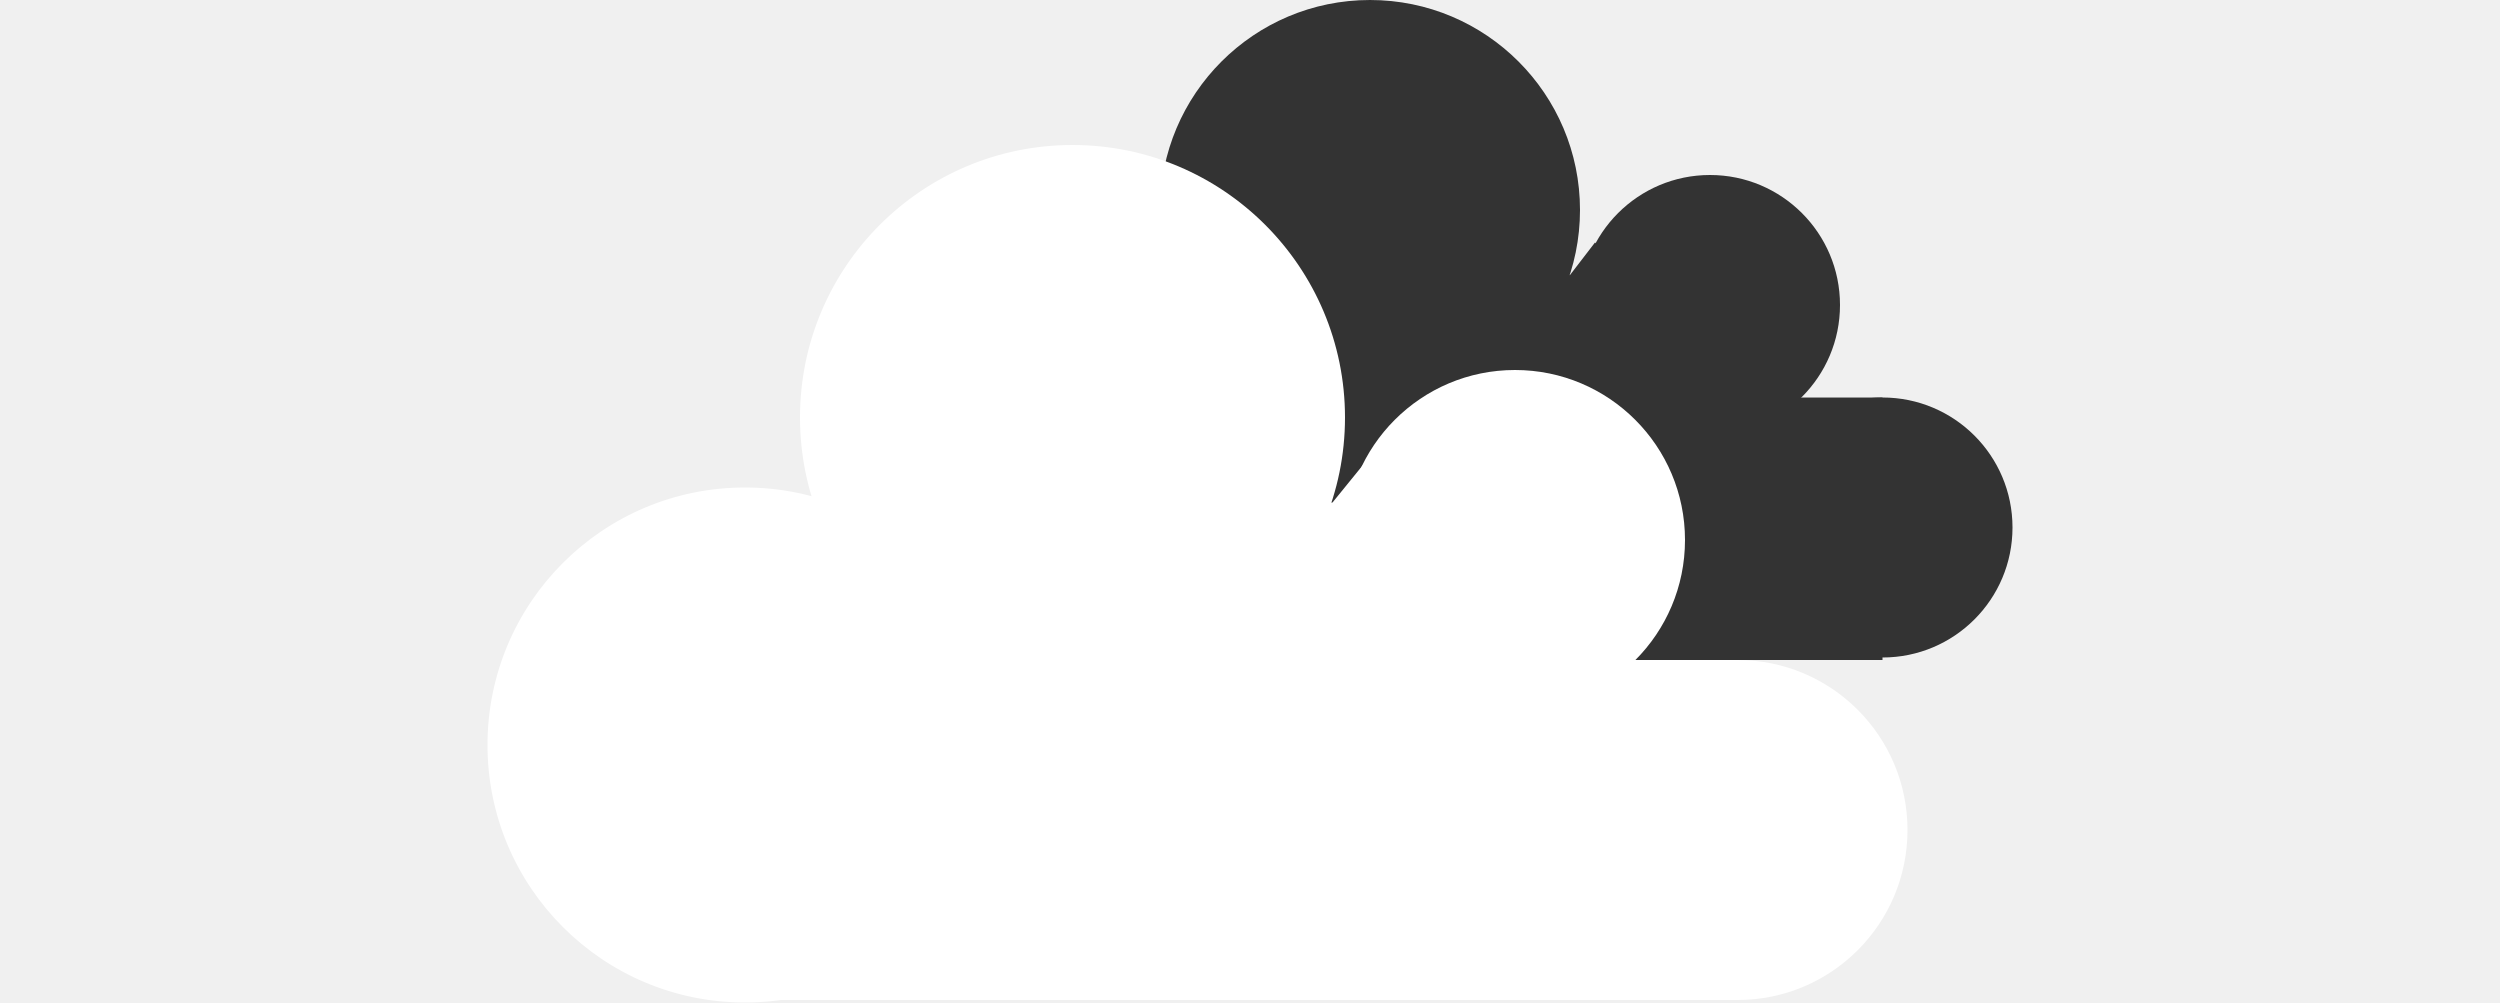
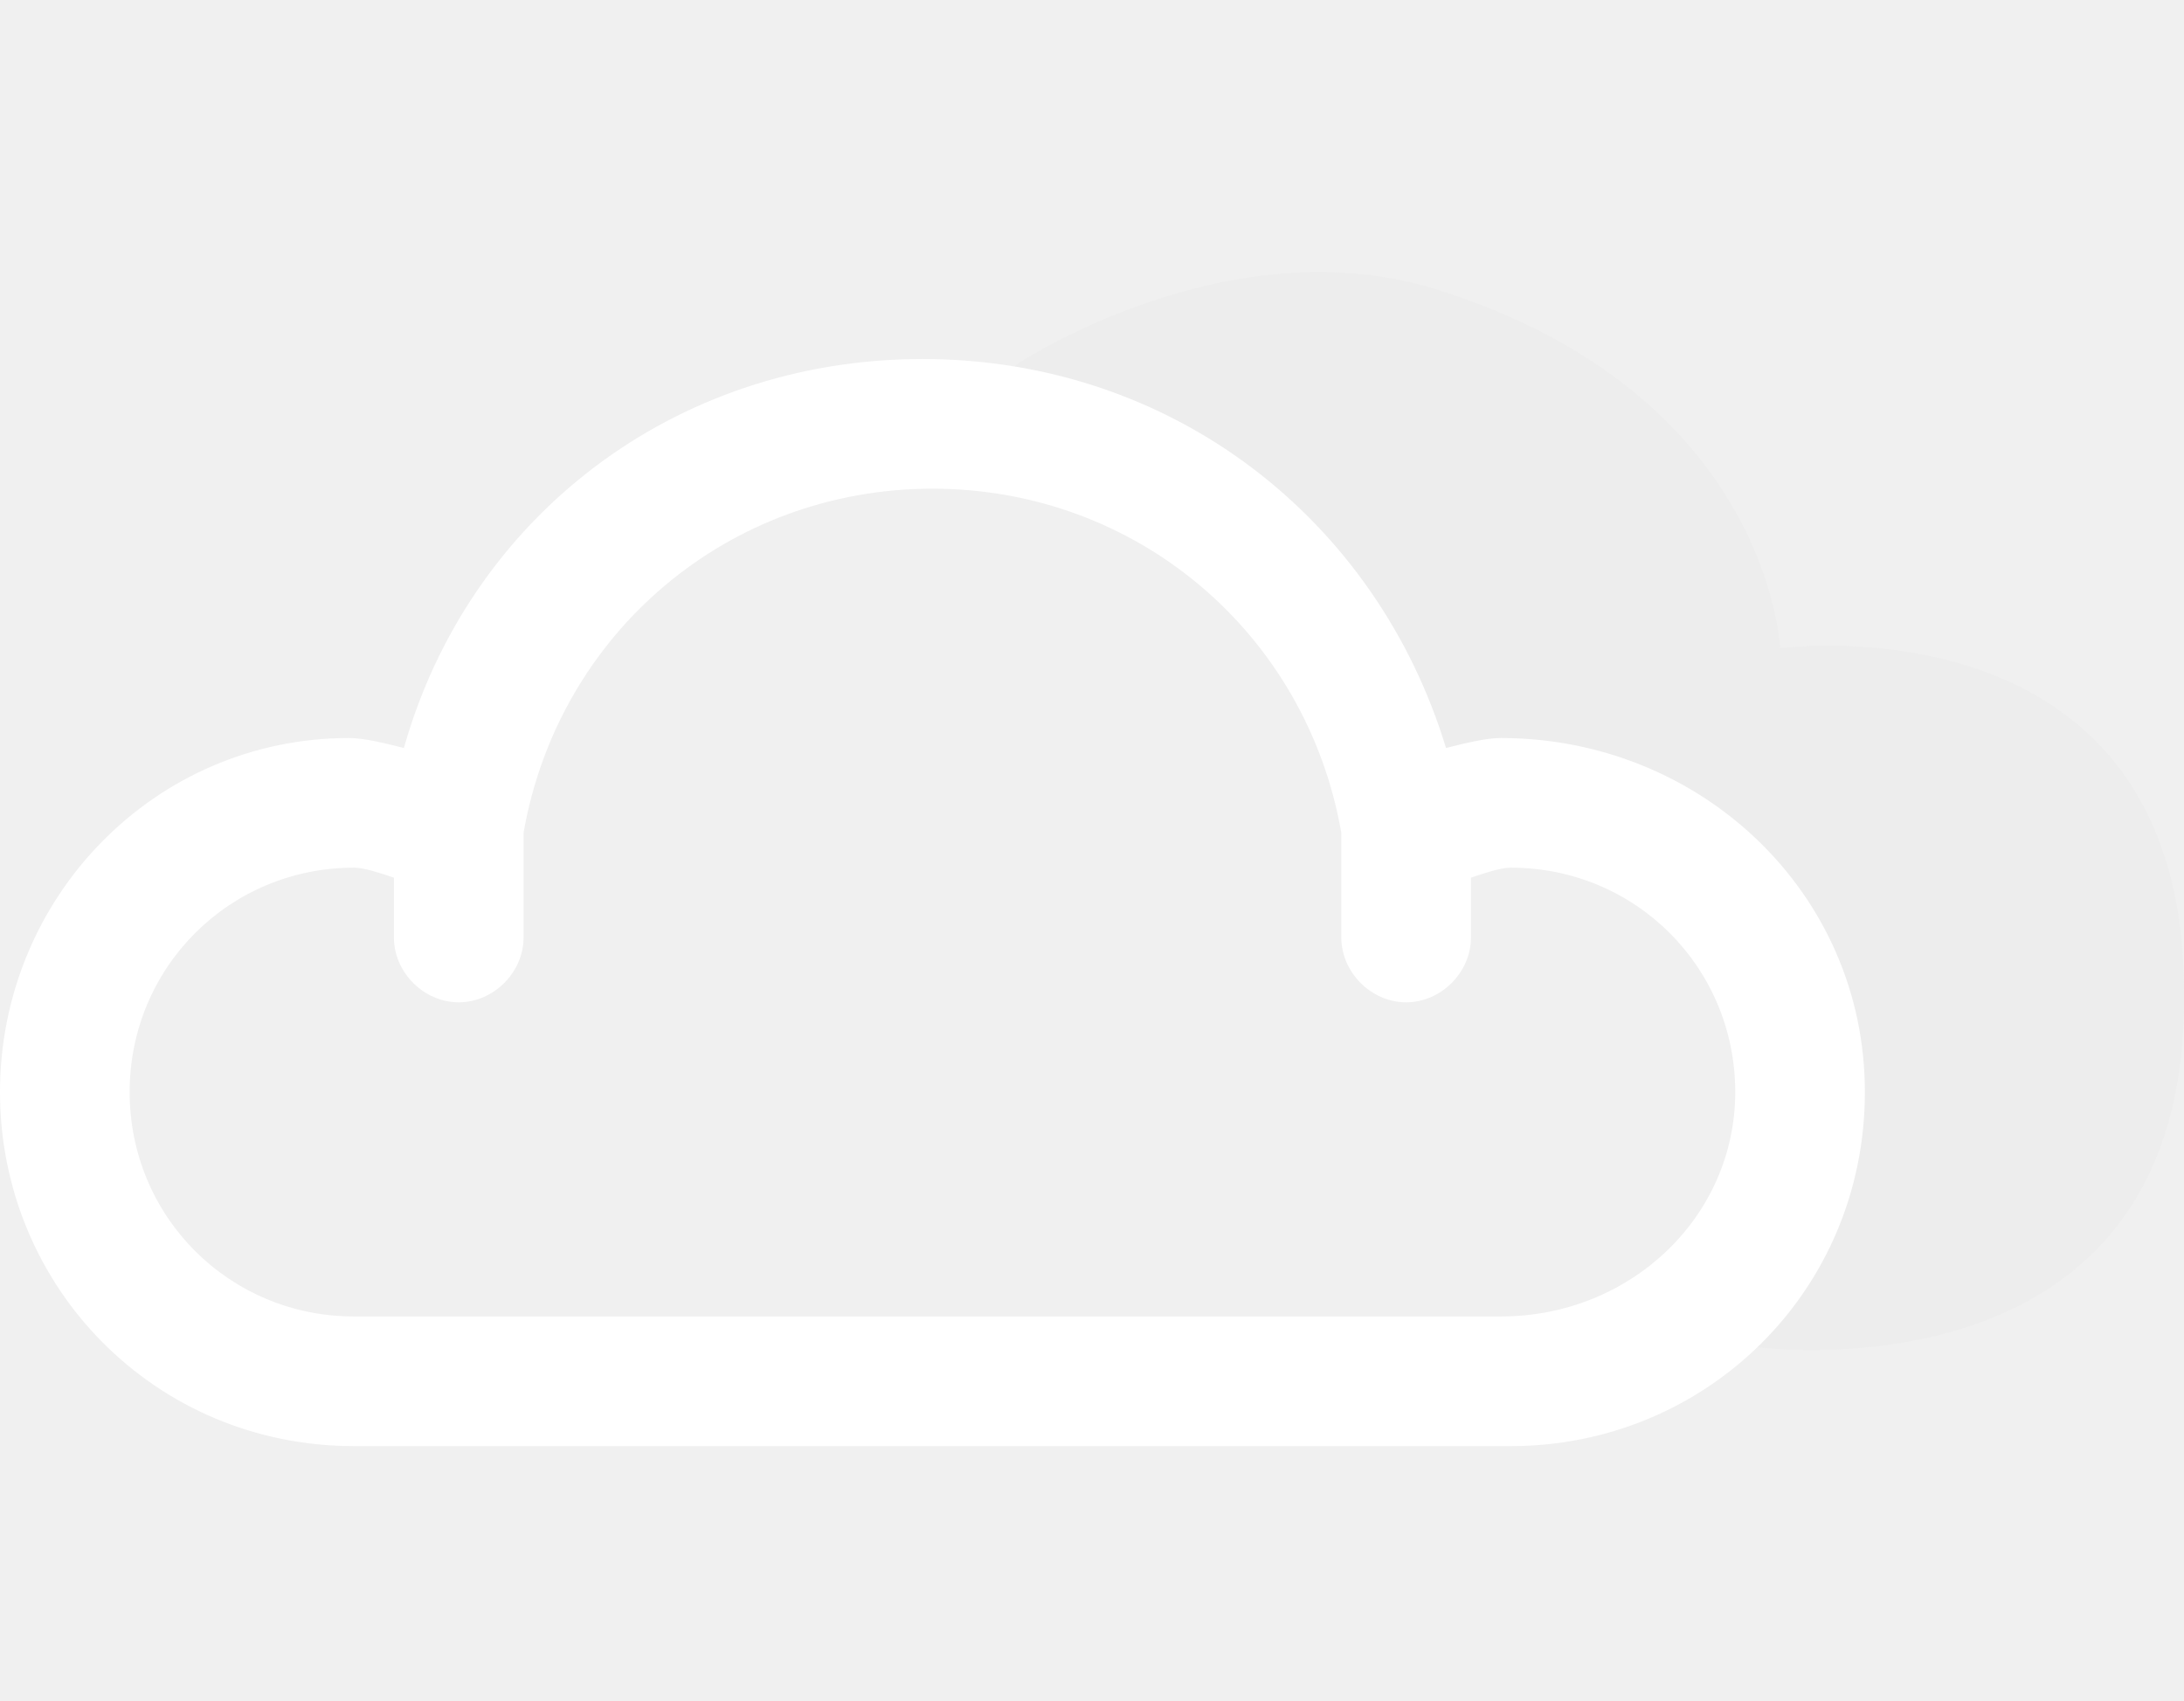
- <svg xmlns="http://www.w3.org/2000/svg" version="1.1" id="Layer_1" x="0px" y="0px" viewBox="0 0 100 40.1" style="enable-background:new 0 0 100 40.1;" xml:space="preserve">
+ <svg xmlns="http://www.w3.org/2000/svg" version="1.1" id="Layer_1" x="0px" y="0px" viewBox="0 0 43.8 34.1" style="enable-background:new 0 0 43.8 34.1;" xml:space="preserve">
  <style type="text/css">
- 	.st0{fill:#333333;}
- 	.st1{fill:#FFFFFF;}
+ 	.st0{fill:#EDEDED;}
+ 	.st1{display:none;}
+ 	.st2{fill:#FFFFFF;}
</style>
-   <g>
-     <circle class="st0" cx="44.7" cy="18.4" r="8" />
-     <circle class="st0" cx="54.8" cy="8.4" r="8.4" />
-     <circle class="st0" cx="68.4" cy="12.2" r="5.2" />
-     <circle class="st0" cx="75.3" cy="21.1" r="5.2" />
-     <polygon class="st0" points="43.9,26.4 75.3,26.4 75.3,15.9 70,15.9 63.8,9.7 62.8,11 46.8,12.2  " />
-   </g>
-   <g>
-     <circle class="st1" cx="29.8" cy="29.8" r="10.3" />
-     <circle class="st1" cx="42.9" cy="16.7" r="10.9" />
-     <circle class="st1" cx="60.6" cy="21.6" r="6.8" />
-     <circle class="st1" cx="69.5" cy="33.2" r="6.8" />
-     <polygon class="st1" points="28.9,40 69.5,40 69.5,26.4 62.7,26.4 54.6,18.5 53.3,20.1 32.6,21.6  " />
+   <path class="st0" d="M20.4,7.3c0,0,4.2-2.8,8.4-1.5c6.7,2.1,6.9,7.2,6.9,7.2s8.1-1.1,8.1,6.9c0.1,8.4-8.7,7.1-8.7,7.1l0.4-2.9  l0.7-2.3L35.9,19l-3.3-2.8l-2.5-0.2l-1.8,0.6l-1.3-2.2c0,0-1.4-1.9-1.6-2.1c-0.2-0.2-3.4-2.5-3.4-2.5l-3.3-0.7L20.4,7.3z" />
+   <g id="Base" class="st1">
+ </g>
+   <g id="Dibujo">
+     <g>
+       <path class="st2" d="M30.1,14.8c-0.3,0-0.7,0.1-1.1,0.2c-1.4-4.6-5.5-7.8-10.5-7.8S9.4,10.4,8.1,15c-0.4-0.1-0.8-0.2-1.1-0.2    C3.1,14.8,0,18,0,21.9s3.1,7.1,7.1,7.1h23.2c3.9,0,7.1-3.1,7.1-7.1S34.1,14.8,30.1,14.8z M30.1,26.4H7.1c-2.5,0-4.5-2-4.5-4.5    s2-4.5,4.5-4.5c0.2,0,0.5,0.1,0.8,0.2v1.2c0,0.7,0.6,1.3,1.3,1.3s1.3-0.6,1.3-1.3v-2.1c0.7-4,4.1-6.9,8.2-6.9s7.5,2.9,8.2,6.9v2.1    c0,0.7,0.6,1.3,1.3,1.3c0.7,0,1.3-0.6,1.3-1.3v-1.2c0.3-0.1,0.6-0.2,0.8-0.2c2.5,0,4.5,2,4.5,4.5S32.7,26.4,30.1,26.4z" />
+     </g>
  </g>
</svg>
